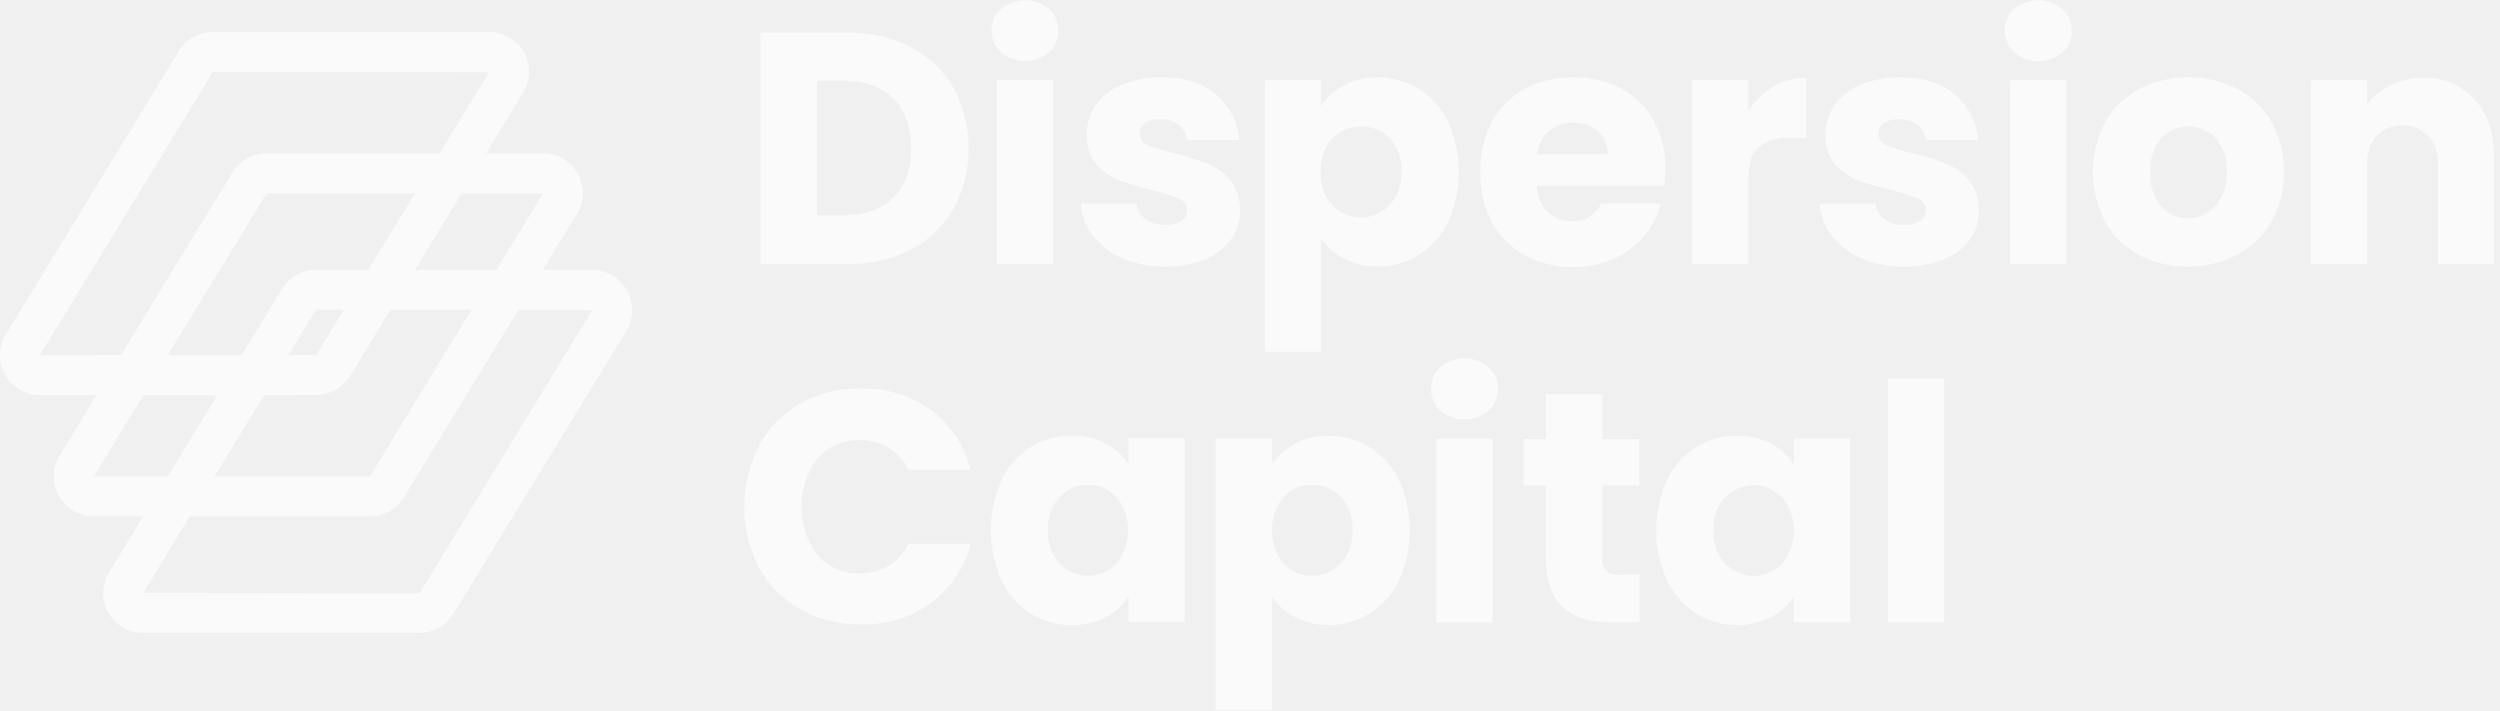
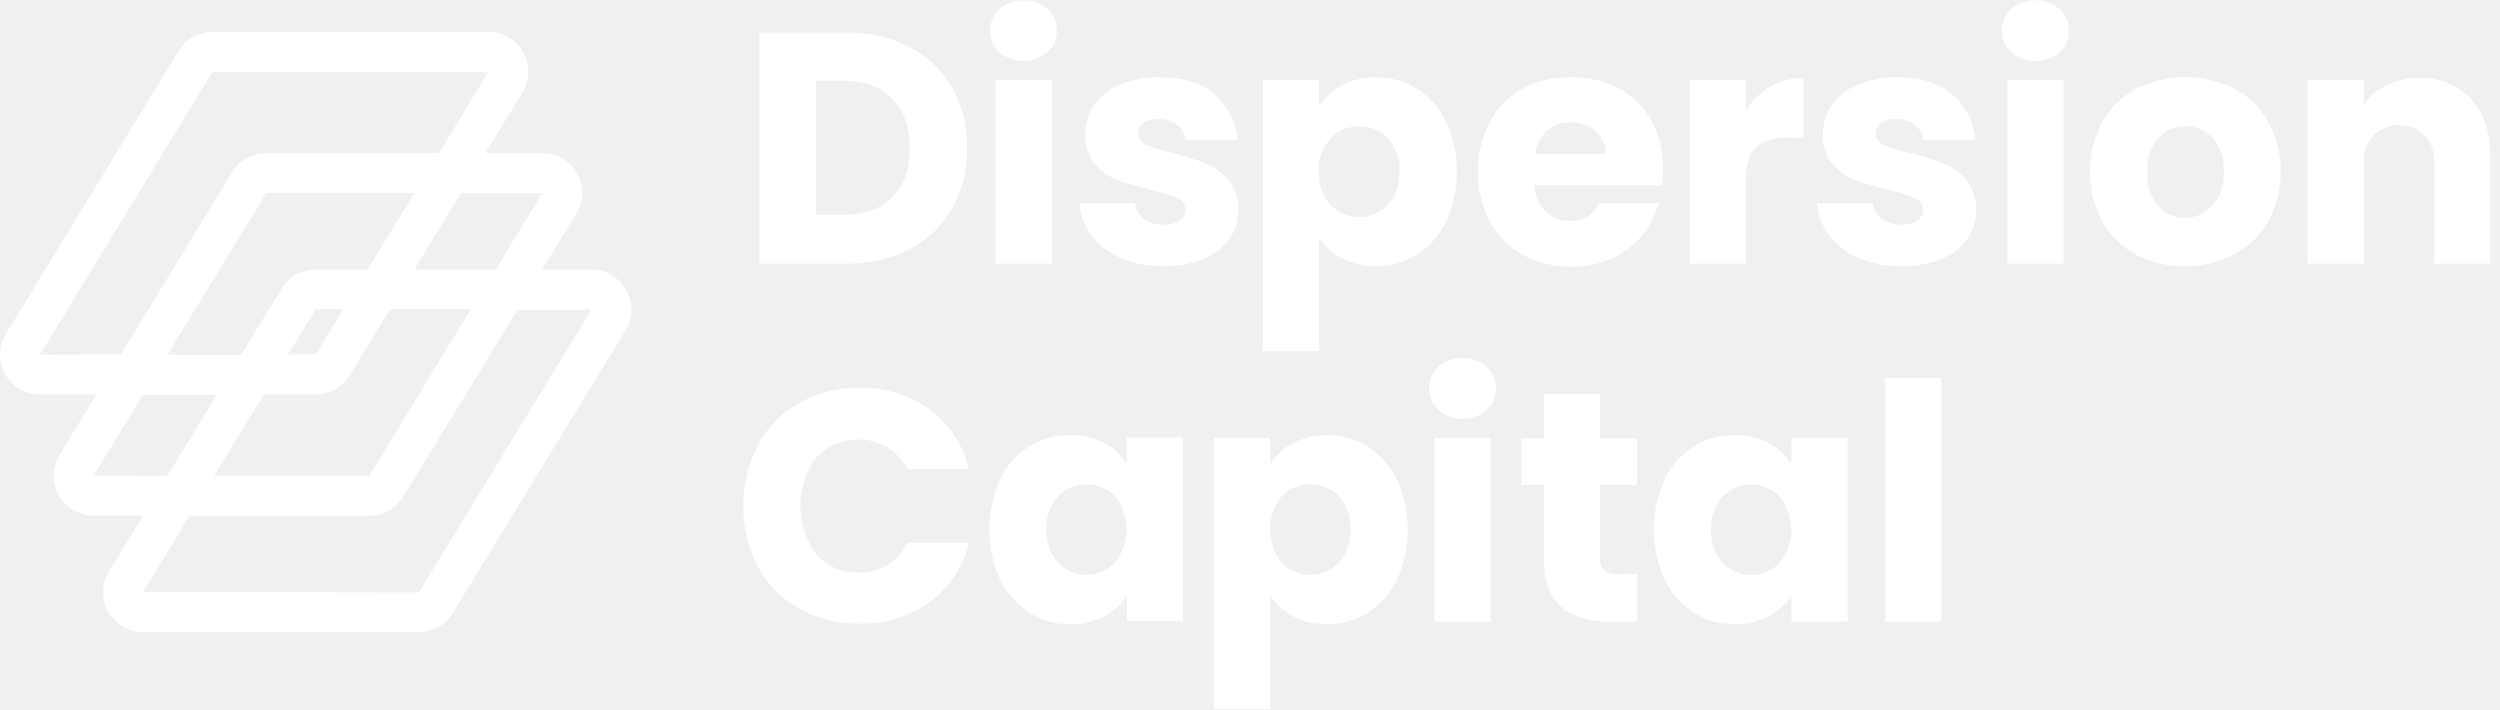
- <svg xmlns="http://www.w3.org/2000/svg" width="176" height="50" viewBox="0 0 176 50" fill="none">
-   <mask id="mask0_207_20" style="mask-type:luminance" maskUnits="userSpaceOnUse" x="0" y="0" width="176" height="50">
-     <path d="M175.569 0H0V50H175.569V0Z" fill="#FFFFFFCC" />
+ <svg xmlns="http://www.w3.org/2000/svg" width="141" height="40" viewBox="0 0 141 40" fill="none">
+   <mask id="mask0_2588_921" style="mask-type:luminance" maskUnits="userSpaceOnUse" x="0" y="0" width="141" height="40">
+     <path d="M140.456 0H0V40H140.456V0Z" fill="white" />
  </mask>
-   <g mask="url(#mask0_207_20)">
-     <path fill-rule="evenodd" clip-rule="evenodd" d="M70.467 3.677C70.256 3.489 70.088 3.258 69.973 2.999C69.859 2.74 69.801 2.46 69.804 2.177C69.796 1.887 69.852 1.598 69.966 1.331C70.081 1.064 70.251 0.825 70.467 0.631C70.943 0.235 71.542 0.018 72.161 0.018C72.78 0.018 73.379 0.235 73.855 0.631C74.069 0.826 74.239 1.066 74.352 1.332C74.466 1.599 74.521 1.887 74.514 2.177C74.515 2.461 74.455 2.741 74.339 3C74.223 3.258 74.053 3.489 73.841 3.677C73.366 4.075 72.766 4.294 72.147 4.294C71.528 4.294 70.928 4.075 70.453 3.677H70.467ZM74.145 5.64V18.588H70.177V5.64H74.145ZM64.14 3.317C65.39 3.965 66.427 4.96 67.126 6.182C67.847 7.485 68.211 8.955 68.182 10.444C68.208 11.928 67.844 13.392 67.126 14.691C66.428 15.921 65.387 16.921 64.131 17.57C62.739 18.271 61.198 18.621 59.64 18.588H53.532V2.294H59.64C61.202 2.258 62.748 2.609 64.14 3.317ZM62.888 13.925C63.726 13.102 64.143 11.942 64.14 10.444C64.137 8.945 63.719 7.777 62.888 6.939C62.05 6.101 60.881 5.684 59.383 5.687H57.514V15.154H59.383C60.885 15.154 62.053 14.744 62.888 13.925ZM76.953 16.607C77.502 17.307 78.221 17.854 79.042 18.196C79.998 18.594 81.026 18.788 82.061 18.766C83.009 18.784 83.951 18.611 84.832 18.257C85.562 17.969 86.198 17.483 86.668 16.855C87.091 16.264 87.314 15.553 87.304 14.827C87.329 14.05 87.079 13.288 86.598 12.677C86.171 12.165 85.623 11.767 85.004 11.518C84.242 11.225 83.462 10.98 82.668 10.785C82.035 10.665 81.416 10.479 80.822 10.229C80.649 10.167 80.499 10.054 80.393 9.904C80.287 9.755 80.23 9.576 80.229 9.392C80.225 9.249 80.257 9.107 80.322 8.98C80.388 8.852 80.484 8.743 80.603 8.663C80.922 8.466 81.294 8.373 81.668 8.397C82.138 8.374 82.601 8.513 82.981 8.789C83.145 8.92 83.282 9.082 83.383 9.265C83.484 9.449 83.548 9.651 83.57 9.86H87.238C87.145 8.62 86.566 7.468 85.626 6.654C84.691 5.85 83.411 5.448 81.785 5.448C80.804 5.423 79.829 5.606 78.925 5.986C78.194 6.287 77.565 6.791 77.112 7.439C76.712 8.034 76.501 8.736 76.509 9.453C76.468 10.213 76.707 10.961 77.182 11.556C77.612 12.061 78.161 12.452 78.78 12.691C79.543 12.972 80.324 13.201 81.117 13.378C81.755 13.521 82.38 13.718 82.986 13.967C83.156 14.027 83.304 14.139 83.408 14.288C83.512 14.436 83.567 14.613 83.565 14.794C83.566 14.943 83.53 15.09 83.46 15.221C83.39 15.353 83.288 15.465 83.163 15.546C82.819 15.759 82.418 15.86 82.014 15.836C81.524 15.852 81.043 15.706 80.645 15.42C80.468 15.294 80.32 15.131 80.212 14.942C80.104 14.753 80.038 14.543 80.018 14.327H76.093C76.149 15.155 76.448 15.949 76.953 16.607ZM94.617 6.009C95.353 5.624 96.174 5.431 97.004 5.448C98.03 5.436 99.037 5.718 99.906 6.261C100.797 6.833 101.509 7.642 101.962 8.598C102.456 9.7 102.712 10.895 102.712 12.102C102.712 13.31 102.456 14.505 101.962 15.607C101.505 16.561 100.794 17.369 99.906 17.944C99.039 18.492 98.031 18.778 97.004 18.766C96.178 18.782 95.36 18.591 94.626 18.21C93.973 17.877 93.414 17.385 93 16.78V24.761H89.032V5.64H93V7.472C93.405 6.854 93.962 6.351 94.617 6.009ZM97.855 9.747C97.591 9.472 97.272 9.255 96.918 9.111C96.565 8.967 96.185 8.899 95.804 8.911C95.427 8.905 95.053 8.978 94.707 9.126C94.361 9.275 94.05 9.494 93.794 9.771C93.224 10.412 92.929 11.251 92.972 12.107C92.929 12.964 93.224 13.803 93.794 14.444C94.054 14.716 94.366 14.934 94.713 15.082C95.059 15.231 95.431 15.307 95.808 15.307C96.185 15.307 96.558 15.231 96.904 15.082C97.25 14.934 97.562 14.716 97.822 14.444C98.11 14.124 98.332 13.752 98.475 13.347C98.619 12.942 98.681 12.513 98.659 12.084C98.71 11.232 98.421 10.395 97.855 9.757V9.747ZM108.191 13.065H117.173C117.219 12.679 117.242 12.29 117.243 11.902C117.269 10.712 116.986 9.537 116.42 8.49C115.891 7.535 115.098 6.753 114.135 6.238C113.106 5.698 111.957 5.426 110.794 5.448C109.593 5.417 108.404 5.696 107.341 6.257C106.359 6.793 105.557 7.605 105.032 8.593C104.466 9.681 104.183 10.895 104.21 12.121C104.18 13.35 104.468 14.565 105.046 15.649C105.58 16.64 106.392 17.452 107.383 17.986C108.426 18.541 109.594 18.82 110.776 18.799C111.756 18.814 112.729 18.616 113.626 18.219C114.436 17.862 115.154 17.325 115.725 16.649C116.297 15.973 116.707 15.175 116.925 14.318H112.719C112.548 14.715 112.257 15.05 111.887 15.275C111.517 15.5 111.086 15.605 110.654 15.574C110.031 15.591 109.426 15.361 108.972 14.934C108.478 14.437 108.198 13.766 108.191 13.065ZM113.019 9.969C113.139 10.25 113.195 10.554 113.182 10.86H108.215C108.283 10.224 108.586 9.637 109.065 9.215C109.535 8.82 110.134 8.612 110.747 8.631C111.382 8.608 112.003 8.825 112.486 9.238C112.716 9.439 112.898 9.689 113.019 9.969ZM124.808 6.117C125.516 5.701 126.324 5.488 127.145 5.5V9.705H126.056C125.261 9.645 124.47 9.87 123.827 10.341C123.332 10.771 123.084 11.514 123.084 12.584V18.588H119.117V5.64H123.084V7.785C123.519 7.1 124.11 6.529 124.808 6.117ZM128.962 16.607C129.513 17.305 130.232 17.852 131.051 18.196C132.008 18.596 133.038 18.792 134.075 18.771C135.025 18.788 135.968 18.615 136.85 18.261C137.58 17.974 138.214 17.488 138.682 16.86C139.107 16.269 139.33 15.559 139.322 14.832C139.347 14.054 139.094 13.292 138.612 12.682C138.186 12.171 137.64 11.773 137.023 11.523C136.261 11.229 135.48 10.984 134.687 10.789C134.054 10.669 133.435 10.483 132.841 10.233C132.669 10.171 132.52 10.057 132.415 9.908C132.31 9.758 132.253 9.58 132.252 9.397C132.247 9.254 132.278 9.112 132.343 8.985C132.407 8.857 132.503 8.748 132.621 8.668C132.942 8.47 133.316 8.377 133.691 8.402C134.16 8.379 134.621 8.517 135 8.794C135.165 8.924 135.302 9.086 135.404 9.27C135.506 9.453 135.57 9.655 135.593 9.864H139.261C139.215 9.248 139.047 8.647 138.768 8.096C138.488 7.545 138.101 7.055 137.631 6.654C136.696 5.85 135.416 5.448 133.79 5.448C132.812 5.425 131.841 5.608 130.939 5.986C130.209 6.286 129.581 6.79 129.131 7.439C128.723 8.036 128.508 8.744 128.514 9.467C128.477 10.223 128.718 10.965 129.191 11.556C129.622 12.062 130.173 12.453 130.794 12.691C131.557 12.972 132.337 13.201 133.131 13.378C133.769 13.522 134.394 13.719 135 13.967C135.171 14.027 135.318 14.139 135.422 14.288C135.526 14.436 135.581 14.613 135.579 14.794C135.581 14.944 135.544 15.091 135.473 15.223C135.402 15.354 135.299 15.466 135.173 15.546C134.828 15.759 134.427 15.86 134.023 15.836C133.534 15.851 133.053 15.705 132.654 15.42C132.478 15.293 132.331 15.13 132.223 14.941C132.115 14.753 132.048 14.543 132.028 14.327H128.107C128.161 15.155 128.459 15.948 128.962 16.607ZM141.812 3.677C141.598 3.491 141.426 3.26 141.308 3.001C141.191 2.743 141.13 2.462 141.13 2.177C141.123 1.887 141.179 1.598 141.293 1.331C141.408 1.064 141.579 0.825 141.794 0.631C142.271 0.235 142.869 0.018 143.489 0.018C144.107 0.018 144.707 0.235 145.182 0.631C145.4 0.825 145.572 1.063 145.69 1.33C145.807 1.597 145.865 1.886 145.86 2.177C145.865 2.463 145.808 2.746 145.696 3.008C145.582 3.27 145.412 3.505 145.201 3.696C144.726 4.094 144.126 4.312 143.507 4.312C142.887 4.312 142.287 4.094 141.812 3.696V3.677ZM145.49 5.64V18.588H141.518V5.64H145.49ZM148.215 15.626C148.773 16.617 149.603 17.428 150.607 17.962C151.662 18.511 152.839 18.787 154.028 18.766C155.225 18.783 156.408 18.503 157.472 17.953C158.489 17.42 159.335 16.61 159.911 15.617C160.494 14.536 160.798 13.328 160.798 12.1C160.798 10.873 160.494 9.664 159.911 8.584C159.346 7.591 158.51 6.781 157.5 6.247C156.433 5.713 155.257 5.434 154.062 5.434C152.869 5.434 151.693 5.713 150.626 6.247C149.616 6.781 148.779 7.591 148.215 8.584C147.64 9.668 147.339 10.877 147.339 12.105C147.339 13.332 147.64 14.541 148.215 15.626ZM156.771 12.112C156.828 12.984 156.539 13.843 155.966 14.504C155.723 14.774 155.423 14.99 155.09 15.136C154.757 15.283 154.397 15.357 154.033 15.355C153.675 15.363 153.321 15.292 152.993 15.147C152.666 15.003 152.375 14.788 152.14 14.518C151.596 13.845 151.325 12.99 151.383 12.126C151.323 11.257 151.597 10.398 152.15 9.724C152.396 9.462 152.694 9.254 153.023 9.111C153.354 8.969 153.71 8.895 154.069 8.895C154.429 8.895 154.786 8.969 155.115 9.111C155.446 9.254 155.744 9.462 155.99 9.724C156.548 10.39 156.828 11.245 156.771 12.112ZM174.21 6.972C175.116 7.958 175.569 9.308 175.569 11.023V18.588H171.621V11.556C171.666 10.821 171.425 10.098 170.948 9.537C170.458 9.075 169.811 8.818 169.137 8.818C168.465 8.818 167.816 9.075 167.326 9.537C166.85 10.098 166.608 10.821 166.654 11.556V18.588H162.687V5.64H166.654V7.355C167.072 6.772 167.632 6.305 168.28 6C168.994 5.659 169.779 5.488 170.569 5.5C171.247 5.468 171.922 5.584 172.551 5.838C173.179 6.092 173.746 6.479 174.21 6.972ZM56.35 28.401C55.121 29.09 54.112 30.113 53.439 31.35V31.374C52.751 32.702 52.392 34.176 52.392 35.673C52.392 37.169 52.751 38.643 53.439 39.972C54.116 41.203 55.124 42.22 56.35 42.906C57.646 43.623 59.108 43.988 60.589 43.962C62.366 44.012 64.11 43.478 65.556 42.444C66.936 41.421 67.914 39.946 68.318 38.275H63.953C63.654 38.924 63.166 39.467 62.551 39.831C61.937 40.192 61.235 40.376 60.523 40.364C59.964 40.384 59.408 40.28 58.894 40.059C58.38 39.839 57.922 39.507 57.551 39.089C56.814 38.104 56.416 36.907 56.416 35.677C56.416 34.447 56.814 33.251 57.551 32.266C57.922 31.847 58.38 31.516 58.894 31.295C59.408 31.075 59.964 30.971 60.523 30.99C61.235 30.978 61.937 31.163 62.551 31.523C63.166 31.887 63.654 32.43 63.953 33.079H68.318C67.917 31.398 66.939 29.91 65.556 28.874C64.112 27.834 62.367 27.297 60.589 27.346C59.108 27.32 57.646 27.684 56.35 28.401ZM70.486 33.818C70.937 32.86 71.65 32.05 72.542 31.481C73.41 30.938 74.415 30.656 75.439 30.668C76.275 30.65 77.102 30.841 77.846 31.224C78.495 31.563 79.043 32.068 79.434 32.687V30.855H83.402V43.803H79.448V41.99C79.044 42.607 78.489 43.111 77.836 43.453C77.094 43.835 76.269 44.026 75.434 44.009C74.416 44.019 73.416 43.733 72.556 43.187C71.667 42.614 70.955 41.804 70.5 40.85C70.006 39.748 69.75 38.553 69.75 37.346C69.75 36.138 70.006 34.943 70.5 33.841L70.486 33.818ZM78.607 35.004C78.353 34.727 78.043 34.508 77.697 34.359C77.352 34.211 76.979 34.138 76.603 34.145C76.227 34.138 75.855 34.21 75.509 34.355C75.163 34.501 74.851 34.717 74.593 34.99C74.309 35.306 74.09 35.675 73.948 36.076C73.807 36.477 73.747 36.902 73.771 37.327C73.733 38.183 74.027 39.02 74.593 39.663C74.851 39.936 75.162 40.154 75.508 40.303C75.853 40.451 76.225 40.528 76.6 40.528C76.976 40.528 77.348 40.451 77.693 40.303C78.038 40.154 78.349 39.936 78.607 39.663C79.138 39 79.427 38.176 79.427 37.327C79.427 36.477 79.138 35.654 78.607 34.99V35.004ZM93.546 30.687C92.715 30.668 91.892 30.859 91.154 31.243C90.504 31.587 89.953 32.09 89.551 32.705V30.874H85.584V49.99H89.551V42.009C89.96 42.615 90.514 43.11 91.163 43.448C91.899 43.829 92.718 44.02 93.546 44.004C94.571 44.015 95.577 43.73 96.444 43.182C97.332 42.609 98.044 41.8 98.5 40.846C98.994 39.743 99.249 38.549 99.249 37.341C99.249 36.133 98.994 34.938 98.5 33.836C98.049 32.879 97.336 32.069 96.444 31.5C95.576 30.957 94.57 30.675 93.546 30.687ZM93.465 34.344C93.815 34.489 94.131 34.706 94.392 34.981L94.402 34.99C94.684 35.306 94.901 35.675 95.041 36.075C95.18 36.475 95.239 36.899 95.215 37.322C95.254 38.181 94.953 39.02 94.378 39.659C94.122 39.937 93.809 40.158 93.462 40.308C93.114 40.458 92.738 40.533 92.359 40.528C91.984 40.534 91.611 40.461 91.265 40.313C90.919 40.165 90.609 39.945 90.355 39.668C89.824 39.005 89.535 38.181 89.535 37.331C89.535 36.482 89.824 35.658 90.355 34.995C90.609 34.718 90.919 34.498 91.265 34.35C91.611 34.202 91.984 34.129 92.359 34.135C92.739 34.127 93.115 34.198 93.465 34.344ZM101.411 28.911C101.198 28.721 101.028 28.486 100.913 28.224C100.799 27.962 100.742 27.678 100.747 27.392C100.74 27.102 100.795 26.813 100.91 26.546C101.024 26.279 101.195 26.04 101.411 25.846C101.887 25.45 102.486 25.233 103.105 25.233C103.724 25.233 104.323 25.45 104.799 25.846C105.013 26.041 105.182 26.28 105.296 26.547C105.41 26.814 105.465 27.102 105.458 27.392C105.463 27.678 105.407 27.961 105.293 28.223C105.18 28.485 105.011 28.72 104.799 28.911C104.324 29.309 103.725 29.527 103.105 29.527C102.485 29.527 101.886 29.309 101.411 28.911ZM105.089 30.874V43.822H101.121V30.874H105.089ZM115.43 43.822V40.458L114.018 40.472C113.686 40.505 113.353 40.413 113.084 40.215C112.983 40.102 112.906 39.971 112.859 39.828C112.812 39.684 112.794 39.533 112.808 39.383V34.182H115.406V30.911H112.808V27.752H108.841V30.911H107.261V34.182H108.841V39.322C108.841 40.914 109.243 42.062 110.046 42.766C110.85 43.47 111.972 43.822 113.411 43.822H115.43ZM117.346 33.818C117.796 32.861 118.507 32.051 119.397 31.481C120.268 30.944 121.275 30.666 122.299 30.682C123.133 30.664 123.959 30.855 124.701 31.238C125.352 31.576 125.902 32.08 126.294 32.701V30.869H130.261V43.818H126.294V41.99C125.89 42.608 125.333 43.112 124.677 43.453C123.936 43.836 123.11 44.027 122.276 44.009C121.257 44.017 120.257 43.732 119.397 43.187C118.51 42.613 117.8 41.804 117.346 40.85C116.849 39.749 116.592 38.554 116.592 37.346C116.592 36.137 116.849 34.942 117.346 33.841V33.818ZM125.467 35.004C125.206 34.737 124.894 34.524 124.549 34.379C124.204 34.233 123.834 34.158 123.46 34.158C123.086 34.158 122.716 34.233 122.371 34.379C122.026 34.524 121.714 34.737 121.453 35.004C121.168 35.32 120.948 35.689 120.807 36.09C120.666 36.491 120.606 36.916 120.631 37.341C120.588 38.197 120.883 39.036 121.453 39.677C121.711 39.95 122.022 40.168 122.367 40.316C122.712 40.465 123.084 40.542 123.46 40.542C123.836 40.542 124.208 40.465 124.553 40.316C124.898 40.168 125.209 39.95 125.467 39.677C125.998 39.014 126.287 38.19 126.287 37.341C126.287 36.492 125.998 35.667 125.467 35.004ZM136.874 43.822V26.649H132.906V43.822H136.874Z" fill="#FFFFFFCC" />
-     <path d="M44.14 20.448C43.898 20.009 43.542 19.642 43.109 19.388C42.677 19.133 42.184 18.999 41.682 18.999H38.215L40.612 15.074C40.879 14.648 41.026 14.157 41.038 13.655C41.05 13.152 40.926 12.655 40.68 12.216C40.434 11.778 40.074 11.413 39.639 11.161C39.204 10.909 38.709 10.779 38.206 10.784H34.229L36.818 6.546C37.086 6.12 37.234 5.629 37.246 5.125C37.259 4.622 37.136 4.124 36.889 3.685C36.643 3.245 36.283 2.88 35.847 2.628C35.411 2.376 34.915 2.246 34.411 2.252H14.986C14.503 2.254 14.029 2.379 13.608 2.615C13.187 2.851 12.833 3.191 12.58 3.602L0.43 23.518C0.163 23.943 0.016 24.432 0.002 24.933C-0.012 25.435 0.11 25.931 0.353 26.369C0.597 26.808 0.953 27.173 1.386 27.427C1.819 27.681 2.312 27.814 2.813 27.812H6.79L4.215 32.051C3.947 32.477 3.799 32.968 3.787 33.472C3.774 33.975 3.898 34.473 4.144 34.912C4.39 35.352 4.75 35.717 5.186 35.969C5.622 36.221 6.118 36.351 6.622 36.345H10.089L7.692 40.27C7.425 40.697 7.278 41.187 7.266 41.69C7.254 42.193 7.378 42.69 7.624 43.128C7.87 43.567 8.23 43.931 8.665 44.183C9.1 44.435 9.595 44.565 10.098 44.56H29.524C30.006 44.559 30.481 44.434 30.902 44.198C31.324 43.962 31.677 43.621 31.93 43.21L44.103 23.294C44.363 22.866 44.503 22.377 44.51 21.876C44.516 21.375 44.389 20.882 44.14 20.448ZM38.22 13.616L34.949 19.004H29.206L32.505 13.611L38.22 13.616ZM17.01 25.004H11.804L18.78 13.602H29.22L25.921 18.999H22.253C21.77 19.001 21.297 19.127 20.876 19.363C20.456 19.599 20.103 19.939 19.851 20.35L17.01 25.004ZM22.253 21.803H24.206L22.257 24.99H20.299L22.253 21.803ZM22.253 27.808C22.732 27.806 23.203 27.683 23.622 27.45C24.041 27.217 24.395 26.882 24.65 26.476L27.491 21.803H33.187L26.052 33.532H15.103L18.598 27.817L22.253 27.808ZM2.813 25.004L14.986 5.06L34.425 5.088L30.944 10.789H18.795C18.308 10.786 17.828 10.909 17.402 11.146C16.977 11.382 16.619 11.725 16.365 12.14L8.519 24.99L2.813 25.004ZM6.603 33.532L10.094 27.831H15.29L11.804 33.541L6.603 33.532ZM29.533 41.766L10.094 41.738L13.365 36.355H26.038C26.52 36.352 26.993 36.227 27.413 35.99C27.834 35.754 28.187 35.415 28.439 35.004L36.486 21.836H41.696L29.533 41.766Z" fill="#FFFFFFCC" />
+   <g mask="url(#mask0_2588_921)">
+     <path fill-rule="evenodd" clip-rule="evenodd" d="M56.374 2.942C56.205 2.791 56.07 2.606 55.979 2.399C55.887 2.192 55.841 1.968 55.843 1.742C55.837 1.509 55.881 1.279 55.973 1.065C56.065 0.851 56.201 0.66 56.374 0.504C56.754 0.188 57.234 0.015 57.729 0.015C58.224 0.015 58.703 0.188 59.084 0.504C59.255 0.661 59.391 0.852 59.482 1.066C59.573 1.279 59.617 1.51 59.611 1.742C59.612 1.969 59.564 2.193 59.471 2.4C59.379 2.607 59.243 2.792 59.073 2.942C58.693 3.26 58.213 3.435 57.718 3.435C57.222 3.435 56.742 3.26 56.362 2.942H56.374ZM59.316 4.512V14.871H56.142V4.512H59.316ZM51.312 2.654C52.312 3.172 53.142 3.968 53.701 4.946C54.277 5.988 54.569 7.164 54.546 8.355C54.567 9.542 54.275 10.714 53.701 11.753C53.142 12.737 52.31 13.537 51.305 14.056C50.192 14.617 48.958 14.896 47.712 14.871H42.826V1.835H47.712C48.961 1.806 50.198 2.088 51.312 2.654ZM50.31 11.14C50.981 10.482 51.315 9.554 51.312 8.355C51.31 7.156 50.976 6.222 50.31 5.551C49.64 4.881 48.705 4.547 47.507 4.549H46.011V12.123H47.507C48.708 12.123 49.642 11.795 50.31 11.14ZM61.562 13.286C62.001 13.846 62.577 14.283 63.234 14.557C63.998 14.875 64.821 15.031 65.648 15.013C66.407 15.027 67.161 14.889 67.865 14.605C68.45 14.375 68.958 13.987 69.335 13.484C69.673 13.011 69.851 12.443 69.843 11.861C69.863 11.24 69.663 10.631 69.278 10.142C68.937 9.732 68.499 9.413 68.004 9.215C67.394 8.98 66.769 8.784 66.135 8.628C65.628 8.532 65.133 8.383 64.658 8.183C64.519 8.134 64.4 8.043 64.315 7.923C64.23 7.804 64.184 7.661 64.183 7.514C64.18 7.399 64.206 7.286 64.258 7.184C64.31 7.082 64.387 6.995 64.482 6.931C64.737 6.773 65.035 6.699 65.335 6.718C65.71 6.699 66.081 6.81 66.385 7.032C66.516 7.136 66.626 7.265 66.707 7.412C66.787 7.559 66.838 7.721 66.856 7.888H69.791C69.716 6.896 69.253 5.974 68.501 5.323C67.753 4.68 66.729 4.359 65.428 4.359C64.644 4.338 63.864 4.485 63.14 4.789C62.556 5.029 62.052 5.433 61.69 5.951C61.369 6.427 61.201 6.989 61.207 7.562C61.175 8.17 61.366 8.769 61.746 9.245C62.09 9.649 62.529 9.961 63.024 10.153C63.635 10.377 64.259 10.561 64.893 10.703C65.404 10.817 65.904 10.975 66.389 11.174C66.525 11.222 66.643 11.312 66.726 11.43C66.809 11.549 66.853 11.69 66.852 11.835C66.853 11.954 66.824 12.072 66.768 12.177C66.712 12.282 66.63 12.372 66.531 12.437C66.255 12.607 65.934 12.688 65.611 12.669C65.219 12.681 64.834 12.564 64.516 12.336C64.374 12.235 64.256 12.104 64.17 11.954C64.083 11.803 64.03 11.635 64.015 11.461H60.875C60.919 12.124 61.158 12.759 61.562 13.286ZM75.693 4.807C76.282 4.499 76.939 4.345 77.604 4.359C78.424 4.349 79.23 4.574 79.925 5.009C80.637 5.466 81.207 6.114 81.57 6.878C81.965 7.76 82.169 8.716 82.169 9.682C82.169 10.648 81.965 11.604 81.57 12.486C81.204 13.248 80.635 13.895 79.925 14.355C79.231 14.794 78.425 15.022 77.604 15.013C76.942 15.026 76.288 14.873 75.701 14.568C75.178 14.301 74.731 13.908 74.4 13.424V19.809H71.226V4.512H74.4V5.977C74.724 5.484 75.17 5.081 75.693 4.807ZM78.284 7.798C78.073 7.578 77.817 7.404 77.535 7.289C77.252 7.174 76.948 7.119 76.643 7.129C76.342 7.124 76.043 7.183 75.766 7.301C75.489 7.42 75.24 7.595 75.035 7.817C74.58 8.329 74.343 9.001 74.377 9.686C74.343 10.371 74.58 11.042 75.035 11.555C75.243 11.773 75.493 11.947 75.77 12.066C76.047 12.184 76.345 12.246 76.647 12.246C76.948 12.246 77.246 12.184 77.523 12.066C77.8 11.947 78.05 11.773 78.258 11.555C78.488 11.3 78.665 11.002 78.78 10.678C78.895 10.354 78.945 10.01 78.927 9.667C78.968 8.986 78.737 8.316 78.284 7.805V7.798ZM86.553 10.452H93.738C93.775 10.143 93.794 9.832 93.794 9.521C93.816 8.57 93.589 7.629 93.136 6.792C92.713 6.028 92.079 5.402 91.308 4.99C90.485 4.558 89.565 4.341 88.635 4.359C87.674 4.334 86.723 4.557 85.873 5.005C85.088 5.434 84.445 6.084 84.026 6.875C83.573 7.745 83.346 8.716 83.368 9.697C83.344 10.68 83.575 11.652 84.037 12.519C84.464 13.312 85.114 13.962 85.906 14.389C86.741 14.832 87.675 15.056 88.621 15.039C89.405 15.051 90.183 14.893 90.901 14.575C91.549 14.289 92.123 13.86 92.58 13.319C93.037 12.778 93.366 12.14 93.54 11.454H90.176C90.038 11.772 89.806 12.04 89.51 12.22C89.214 12.4 88.869 12.484 88.523 12.46C88.025 12.473 87.541 12.289 87.177 11.947C86.783 11.549 86.559 11.013 86.553 10.452ZM90.415 7.976C90.511 8.2 90.556 8.443 90.546 8.688H86.572C86.626 8.179 86.869 7.71 87.252 7.372C87.628 7.056 88.107 6.89 88.598 6.904C89.106 6.887 89.602 7.06 89.989 7.39C90.173 7.551 90.319 7.751 90.415 7.976ZM99.847 4.893C100.413 4.561 101.059 4.39 101.716 4.4V7.764H100.845C100.209 7.716 99.576 7.896 99.062 8.273C98.665 8.617 98.467 9.211 98.467 10.067V14.871H95.293V4.512H98.467V6.228C98.815 5.68 99.288 5.223 99.847 4.893ZM103.17 13.286C103.61 13.844 104.185 14.281 104.841 14.557C105.606 14.877 106.43 15.034 107.26 15.017C108.02 15.031 108.775 14.892 109.48 14.609C110.064 14.379 110.571 13.991 110.946 13.488C111.285 13.015 111.464 12.447 111.458 11.865C111.478 11.243 111.275 10.634 110.89 10.146C110.549 9.737 110.112 9.418 109.619 9.218C109.009 8.984 108.384 8.788 107.749 8.632C107.243 8.535 106.748 8.386 106.273 8.187C106.135 8.137 106.016 8.046 105.932 7.926C105.848 7.807 105.802 7.664 105.802 7.518C105.798 7.403 105.823 7.29 105.874 7.188C105.926 7.086 106.003 6.999 106.097 6.934C106.354 6.776 106.653 6.702 106.953 6.721C107.328 6.703 107.697 6.814 108 7.035C108.132 7.139 108.242 7.269 108.323 7.416C108.405 7.563 108.456 7.724 108.475 7.891H111.409C111.372 7.398 111.238 6.917 111.014 6.477C110.79 6.036 110.481 5.644 110.105 5.323C109.357 4.68 108.333 4.359 107.032 4.359C106.25 4.34 105.473 4.486 104.751 4.789C104.167 5.029 103.665 5.432 103.305 5.951C102.978 6.429 102.806 6.995 102.811 7.574C102.782 8.178 102.975 8.772 103.353 9.245C103.698 9.65 104.139 9.962 104.635 10.153C105.246 10.377 105.87 10.561 106.505 10.703C107.015 10.817 107.515 10.975 108 11.174C108.136 11.222 108.254 11.312 108.338 11.43C108.421 11.549 108.465 11.69 108.464 11.835C108.465 11.955 108.435 12.073 108.378 12.178C108.322 12.283 108.239 12.373 108.138 12.437C107.863 12.607 107.542 12.688 107.219 12.669C106.827 12.681 106.442 12.564 106.123 12.336C105.982 12.235 105.864 12.104 105.778 11.953C105.692 11.802 105.639 11.634 105.622 11.461H102.486C102.529 12.124 102.767 12.758 103.17 13.286ZM113.45 2.942C113.279 2.793 113.141 2.608 113.047 2.401C112.953 2.194 112.904 1.969 112.904 1.742C112.899 1.509 112.943 1.279 113.034 1.065C113.127 0.851 113.263 0.66 113.436 0.504C113.817 0.188 114.295 0.015 114.791 0.015C115.285 0.015 115.765 0.188 116.145 0.504C116.32 0.66 116.458 0.85 116.552 1.064C116.646 1.278 116.692 1.509 116.688 1.742C116.692 1.97 116.647 2.197 116.557 2.407C116.465 2.616 116.33 2.804 116.161 2.957C115.781 3.275 115.301 3.45 114.805 3.45C114.31 3.45 113.83 3.275 113.45 2.957V2.942ZM116.392 4.512V14.871H113.214V4.512H116.392ZM118.572 12.501C119.019 13.294 119.682 13.942 120.485 14.37C121.33 14.809 122.271 15.03 123.222 15.013C124.18 15.026 125.127 14.803 125.978 14.362C126.791 13.936 127.468 13.288 127.929 12.493C128.396 11.629 128.639 10.662 128.639 9.68C128.639 8.698 128.396 7.731 127.929 6.867C127.477 6.073 126.808 5.425 126 4.998C125.147 4.57 124.205 4.347 123.25 4.347C122.296 4.347 121.354 4.57 120.501 4.998C119.693 5.425 119.023 6.073 118.572 6.867C118.112 7.735 117.871 8.702 117.871 9.684C117.871 10.666 118.112 11.633 118.572 12.501ZM125.417 9.689C125.462 10.387 125.231 11.075 124.773 11.604C124.579 11.819 124.339 11.992 124.072 12.109C123.805 12.226 123.518 12.286 123.227 12.284C122.94 12.29 122.657 12.233 122.394 12.118C122.133 12.002 121.9 11.83 121.712 11.615C121.277 11.076 121.06 10.392 121.107 9.701C121.059 9.005 121.278 8.318 121.72 7.779C121.917 7.57 122.155 7.403 122.419 7.289C122.683 7.175 122.968 7.116 123.255 7.116C123.543 7.116 123.829 7.175 124.092 7.289C124.357 7.403 124.595 7.57 124.792 7.779C125.239 8.312 125.462 8.996 125.417 9.689ZM139.368 5.577C140.093 6.366 140.455 7.446 140.455 8.818V14.871H137.297V9.245C137.333 8.657 137.14 8.078 136.759 7.63C136.367 7.26 135.849 7.055 135.31 7.055C134.772 7.055 134.253 7.26 133.861 7.63C133.48 8.078 133.287 8.657 133.323 9.245V14.871H130.15V4.512H133.323V5.884C133.658 5.417 134.105 5.044 134.624 4.8C135.195 4.527 135.823 4.39 136.455 4.4C136.998 4.375 137.538 4.467 138.041 4.67C138.543 4.874 138.997 5.183 139.368 5.577ZM45.08 22.721C44.097 23.272 43.29 24.09 42.751 25.08V25.099C42.201 26.162 41.913 27.341 41.913 28.538C41.913 29.735 42.201 30.915 42.751 31.977C43.293 32.962 44.1 33.776 45.08 34.325C46.117 34.899 47.286 35.19 48.471 35.17C49.893 35.209 51.288 34.783 52.445 33.955C53.549 33.136 54.331 31.956 54.654 30.62H51.163C50.924 31.14 50.533 31.574 50.041 31.865C49.55 32.154 48.988 32.301 48.419 32.291C47.972 32.307 47.526 32.224 47.115 32.047C46.704 31.871 46.337 31.606 46.041 31.271C45.451 30.483 45.133 29.526 45.133 28.542C45.133 27.558 45.451 26.6 46.041 25.813C46.337 25.478 46.704 25.213 47.115 25.036C47.526 24.86 47.972 24.776 48.419 24.792C48.988 24.783 49.55 24.93 50.041 25.218C50.533 25.51 50.924 25.944 51.163 26.463H54.654C54.333 25.118 53.552 23.928 52.445 23.099C51.29 22.267 49.894 21.838 48.471 21.876C47.286 21.856 46.117 22.147 45.08 22.721ZM56.389 27.054C56.75 26.288 57.32 25.64 58.034 25.185C58.728 24.75 59.532 24.525 60.351 24.534C61.02 24.52 61.682 24.673 62.277 24.979C62.796 25.25 63.234 25.654 63.548 26.149V24.684H66.721V35.043H63.559V33.592C63.236 34.086 62.792 34.488 62.269 34.762C61.675 35.068 61.015 35.221 60.348 35.207C59.533 35.215 58.733 34.986 58.045 34.549C57.334 34.091 56.764 33.444 56.4 32.68C56.005 31.798 55.8 30.843 55.8 29.876C55.8 28.91 56.005 27.954 56.4 27.073L56.389 27.054ZM62.886 28.003C62.682 27.782 62.434 27.606 62.158 27.488C61.881 27.369 61.583 27.31 61.282 27.316C60.982 27.31 60.684 27.368 60.407 27.484C60.13 27.601 59.881 27.774 59.675 27.992C59.447 28.245 59.272 28.54 59.159 28.861C59.046 29.182 58.998 29.522 59.017 29.861C58.986 30.546 59.222 31.216 59.675 31.731C59.881 31.949 60.13 32.123 60.406 32.242C60.682 32.361 60.98 32.422 61.28 32.422C61.581 32.422 61.878 32.361 62.154 32.242C62.431 32.123 62.679 31.949 62.886 31.731C63.311 31.2 63.542 30.541 63.542 29.861C63.542 29.182 63.311 28.523 62.886 27.992V28.003ZM74.837 24.549C74.172 24.534 73.514 24.687 72.923 24.994C72.404 25.269 71.962 25.672 71.641 26.164V24.699H68.467V39.992H71.641V33.607C71.968 34.092 72.412 34.488 72.931 34.759C73.519 35.063 74.175 35.216 74.837 35.203C75.657 35.212 76.462 34.984 77.155 34.545C77.866 34.087 78.436 33.44 78.8 32.676C79.195 31.794 79.399 30.839 79.399 29.873C79.399 28.906 79.195 27.951 78.8 27.069C78.439 26.303 77.869 25.655 77.155 25.2C76.461 24.765 75.656 24.54 74.837 24.549ZM74.772 27.475C75.052 27.591 75.305 27.765 75.514 27.985L75.521 27.992C75.747 28.245 75.921 28.54 76.033 28.86C76.144 29.18 76.192 29.519 76.172 29.858C76.203 30.544 75.963 31.216 75.503 31.727C75.297 31.95 75.048 32.127 74.769 32.246C74.491 32.366 74.191 32.426 73.888 32.422C73.587 32.427 73.289 32.369 73.012 32.25C72.736 32.132 72.487 31.956 72.284 31.734C71.859 31.204 71.628 30.545 71.628 29.865C71.628 29.186 71.859 28.526 72.284 27.996C72.487 27.774 72.736 27.599 73.012 27.48C73.289 27.361 73.587 27.303 73.888 27.308C74.191 27.302 74.492 27.358 74.772 27.475ZM81.129 23.129C80.958 22.976 80.822 22.789 80.731 22.579C80.639 22.369 80.594 22.142 80.598 21.914C80.592 21.681 80.636 21.451 80.728 21.237C80.82 21.023 80.956 20.832 81.129 20.676C81.51 20.36 81.989 20.187 82.484 20.187C82.979 20.187 83.459 20.36 83.839 20.676C84.01 20.833 84.146 21.024 84.237 21.238C84.328 21.451 84.372 21.682 84.366 21.914C84.371 22.142 84.326 22.369 84.235 22.578C84.144 22.788 84.009 22.976 83.839 23.129C83.46 23.447 82.98 23.622 82.484 23.622C81.988 23.622 81.509 23.447 81.129 23.129ZM84.071 24.699V35.058H80.897V24.699H84.071ZM92.344 35.058V32.366L91.215 32.377C90.949 32.404 90.682 32.33 90.467 32.172C90.386 32.082 90.325 31.977 90.287 31.862C90.249 31.747 90.236 31.626 90.247 31.506V27.346H92.325V24.729H90.247V22.202H87.073V24.729H85.809V27.346H87.073V31.458C87.073 32.731 87.394 33.65 88.037 34.213C88.68 34.776 89.578 35.058 90.729 35.058H92.344ZM93.877 27.054C94.237 26.289 94.805 25.641 95.518 25.185C96.215 24.755 97.02 24.533 97.839 24.546C98.507 24.531 99.167 24.684 99.761 24.99C100.282 25.26 100.722 25.664 101.035 26.16V24.695H104.209V35.054H101.035V33.592C100.712 34.087 100.266 34.49 99.742 34.762C99.149 35.069 98.488 35.222 97.82 35.207C97.006 35.214 96.206 34.986 95.518 34.549C94.808 34.09 94.24 33.443 93.877 32.68C93.479 31.799 93.273 30.843 93.273 29.876C93.273 28.91 93.479 27.954 93.877 27.073V27.054ZM100.374 28.003C100.165 27.789 99.915 27.619 99.639 27.503C99.364 27.387 99.067 27.327 98.768 27.327C98.469 27.327 98.173 27.387 97.897 27.503C97.621 27.619 97.371 27.789 97.162 28.003C96.934 28.256 96.758 28.551 96.645 28.872C96.532 29.193 96.485 29.533 96.505 29.873C96.47 30.558 96.707 31.229 97.162 31.742C97.369 31.96 97.618 32.134 97.894 32.253C98.17 32.372 98.468 32.434 98.768 32.434C99.069 32.434 99.366 32.372 99.642 32.253C99.918 32.134 100.167 31.96 100.374 31.742C100.798 31.211 101.03 30.552 101.03 29.873C101.03 29.193 100.798 28.534 100.374 28.003ZM109.499 35.058V21.319H106.325V35.058H109.499Z" fill="white" />
+     <path d="M35.312 16.358C35.118 16.007 34.833 15.714 34.487 15.51C34.142 15.306 33.747 15.199 33.346 15.2H30.572L32.49 12.059C32.703 11.718 32.821 11.326 32.83 10.924C32.84 10.521 32.741 10.124 32.544 9.773C32.347 9.422 32.059 9.131 31.711 8.929C31.363 8.728 30.967 8.623 30.565 8.628H27.383L29.454 5.237C29.669 4.896 29.787 4.503 29.797 4.1C29.807 3.697 29.708 3.299 29.511 2.948C29.314 2.596 29.026 2.304 28.677 2.103C28.329 1.901 27.932 1.797 27.529 1.801H11.989C11.603 1.803 11.223 1.903 10.886 2.092C10.549 2.281 10.266 2.553 10.064 2.882L0.344 18.815C0.131 19.154 0.012 19.545 0.002 19.947C-0.009 20.348 0.088 20.745 0.282 21.095C0.477 21.446 0.763 21.739 1.109 21.942C1.455 22.145 1.849 22.251 2.251 22.25H5.432L3.372 25.641C3.158 25.982 3.039 26.375 3.029 26.777C3.019 27.18 3.118 27.578 3.315 27.93C3.512 28.281 3.8 28.573 4.149 28.775C4.498 28.977 4.894 29.081 5.297 29.076H8.071L6.153 32.216C5.94 32.558 5.823 32.95 5.813 33.352C5.803 33.754 5.902 34.152 6.099 34.503C6.296 34.854 6.584 35.145 6.932 35.347C7.28 35.548 7.676 35.652 8.079 35.648H23.619C24.005 35.647 24.385 35.547 24.722 35.358C25.059 35.169 25.342 34.897 25.544 34.568L35.282 18.635C35.49 18.293 35.602 17.901 35.608 17.501C35.613 17.1 35.511 16.706 35.312 16.358ZM30.576 10.893L27.959 15.203H23.365L26.004 10.889L30.576 10.893ZM13.608 20.003H9.443L15.024 10.882H23.376L20.736 15.2H17.802C17.416 15.201 17.037 15.301 16.701 15.49C16.365 15.679 16.082 15.951 15.88 16.28L13.608 20.003ZM17.802 17.442H19.365L17.806 19.992H16.239L17.802 17.442ZM17.802 22.246C18.186 22.245 18.563 22.147 18.898 21.96C19.233 21.774 19.516 21.506 19.72 21.181L21.993 17.442H26.55L20.841 26.826H12.082L14.879 22.254L17.802 22.246ZM2.251 20.003L11.989 4.048L27.54 4.071L24.755 8.631H15.036C14.646 8.629 14.262 8.727 13.922 8.917C13.581 9.106 13.296 9.38 13.092 9.712L6.815 19.992L2.251 20.003ZM5.282 26.826L8.075 22.265H12.232L9.443 26.833L5.282 26.826ZM23.626 33.413L8.075 33.39L10.692 29.084H20.83C21.216 29.082 21.595 28.982 21.931 28.792C22.267 28.603 22.549 28.332 22.752 28.003L29.189 17.469H33.357L23.626 33.413Z" fill="white" />
  </g>
</svg>
